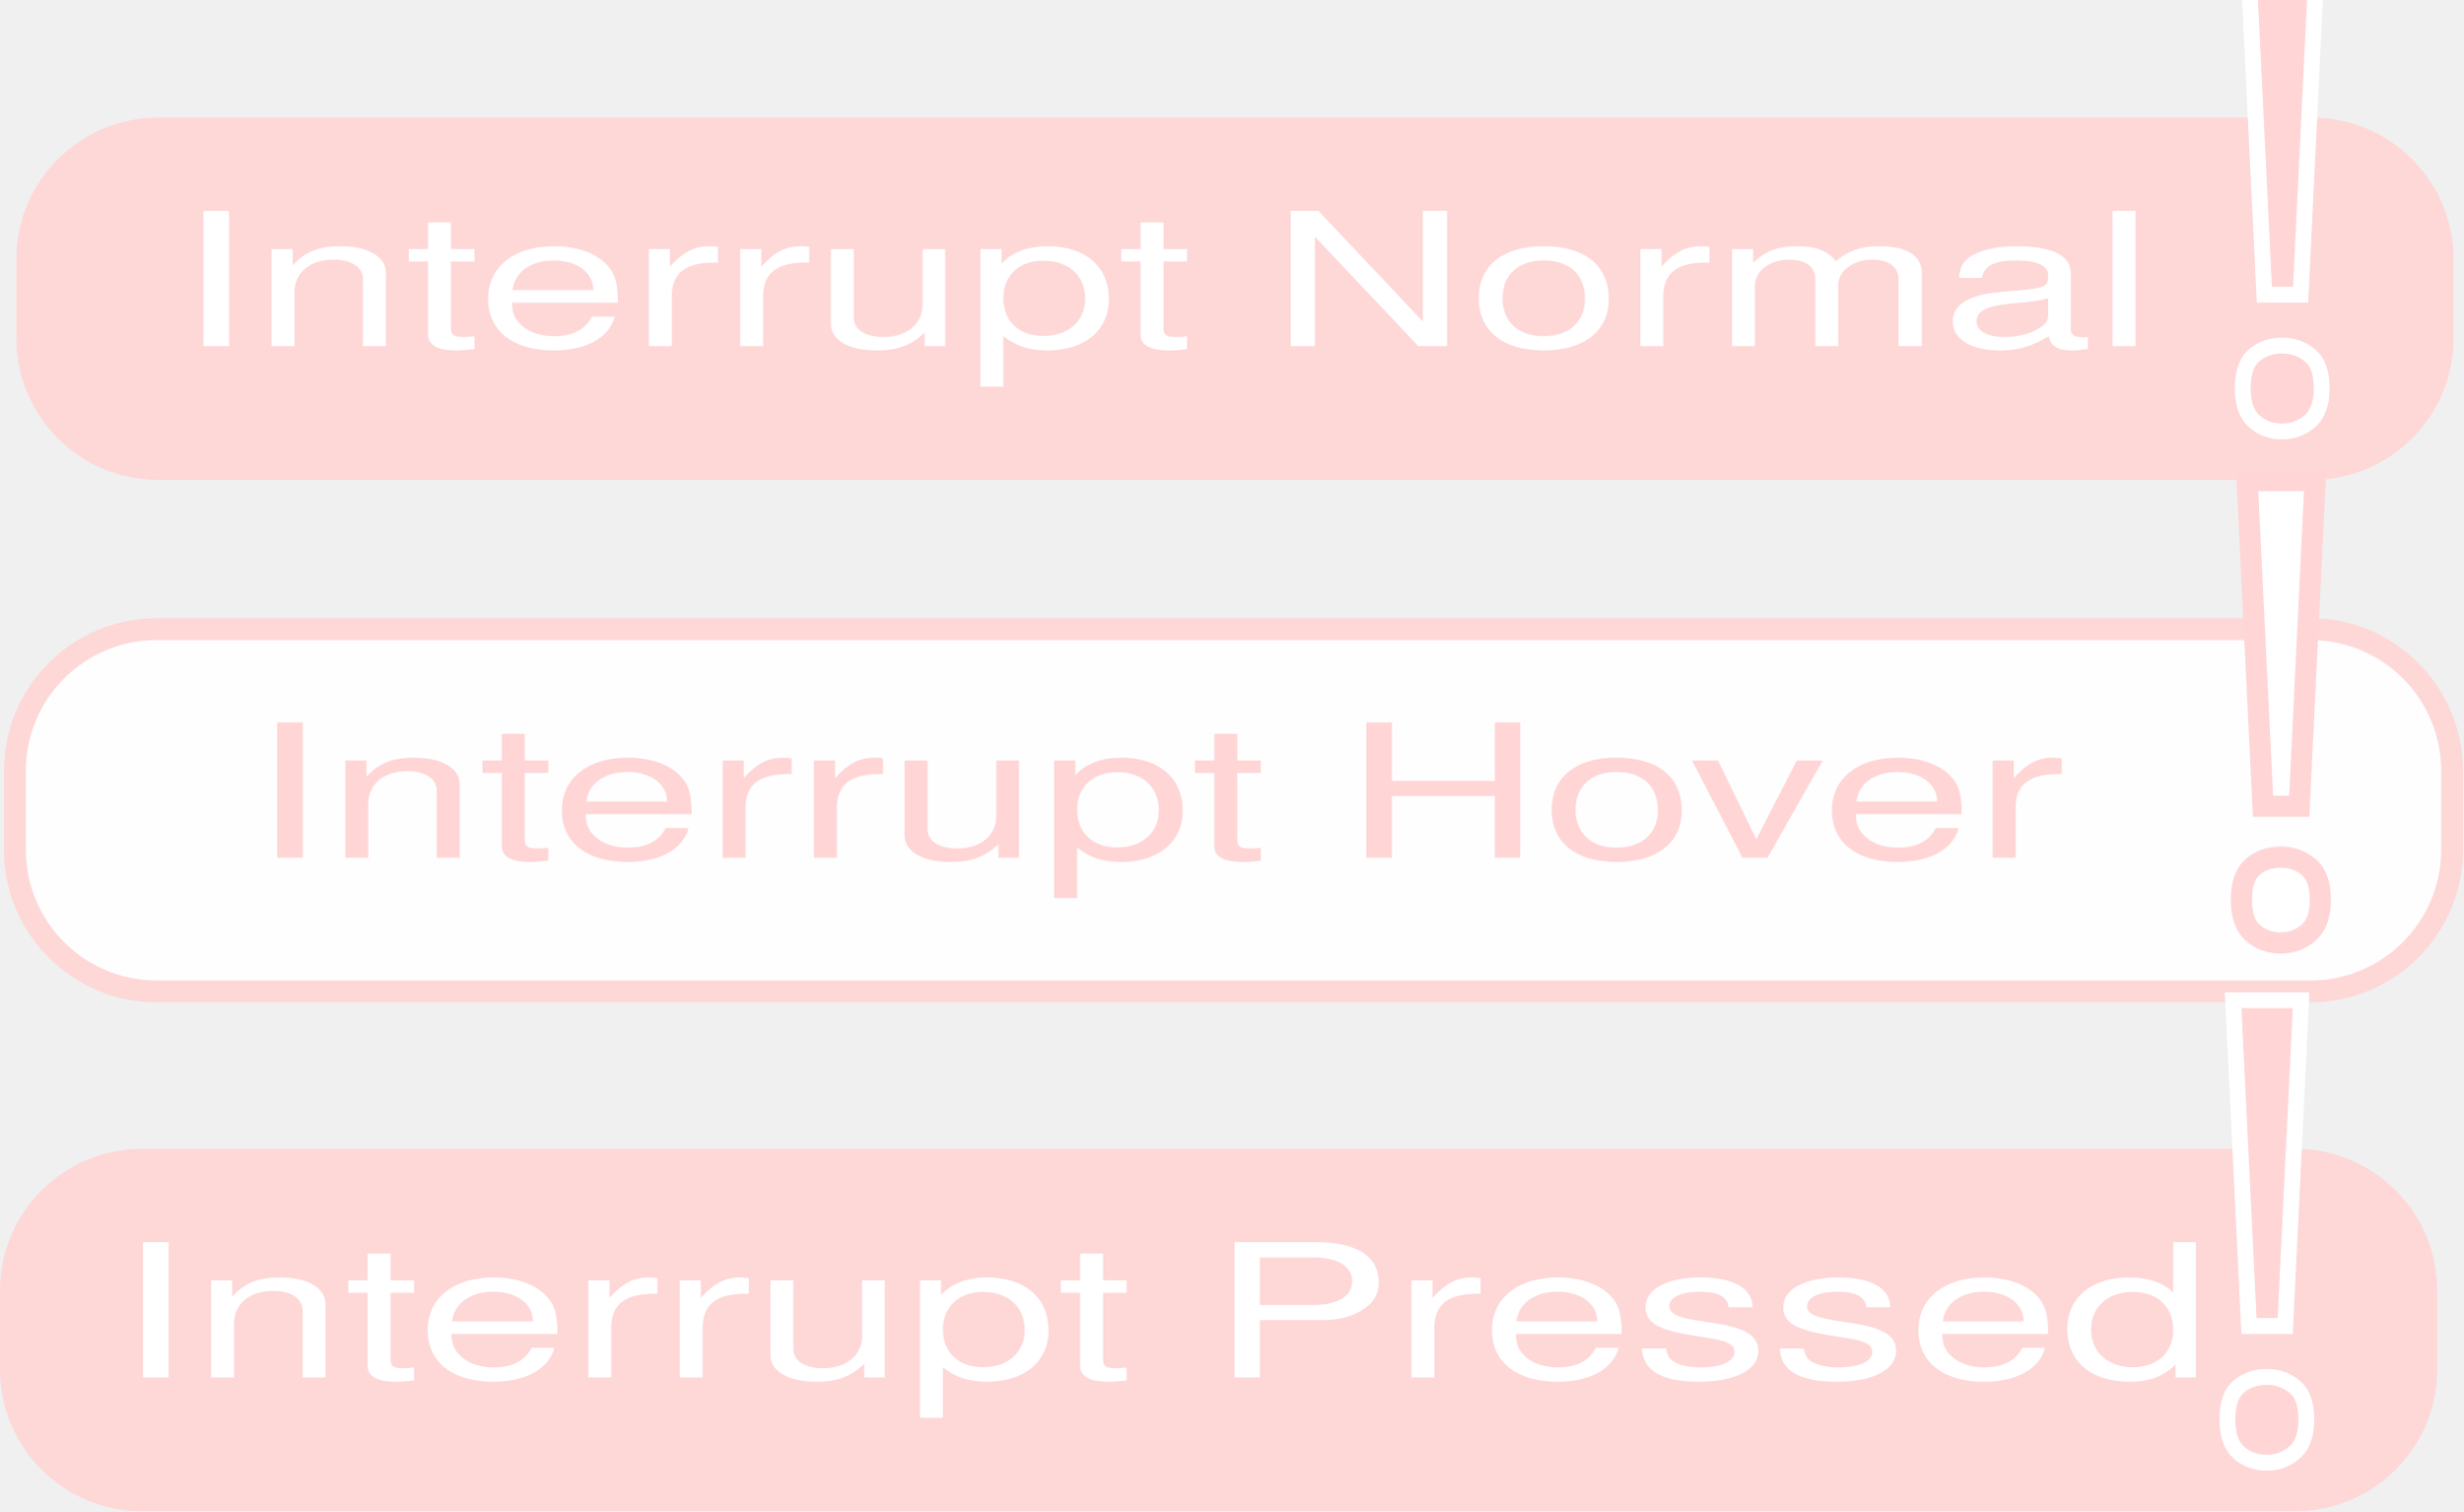
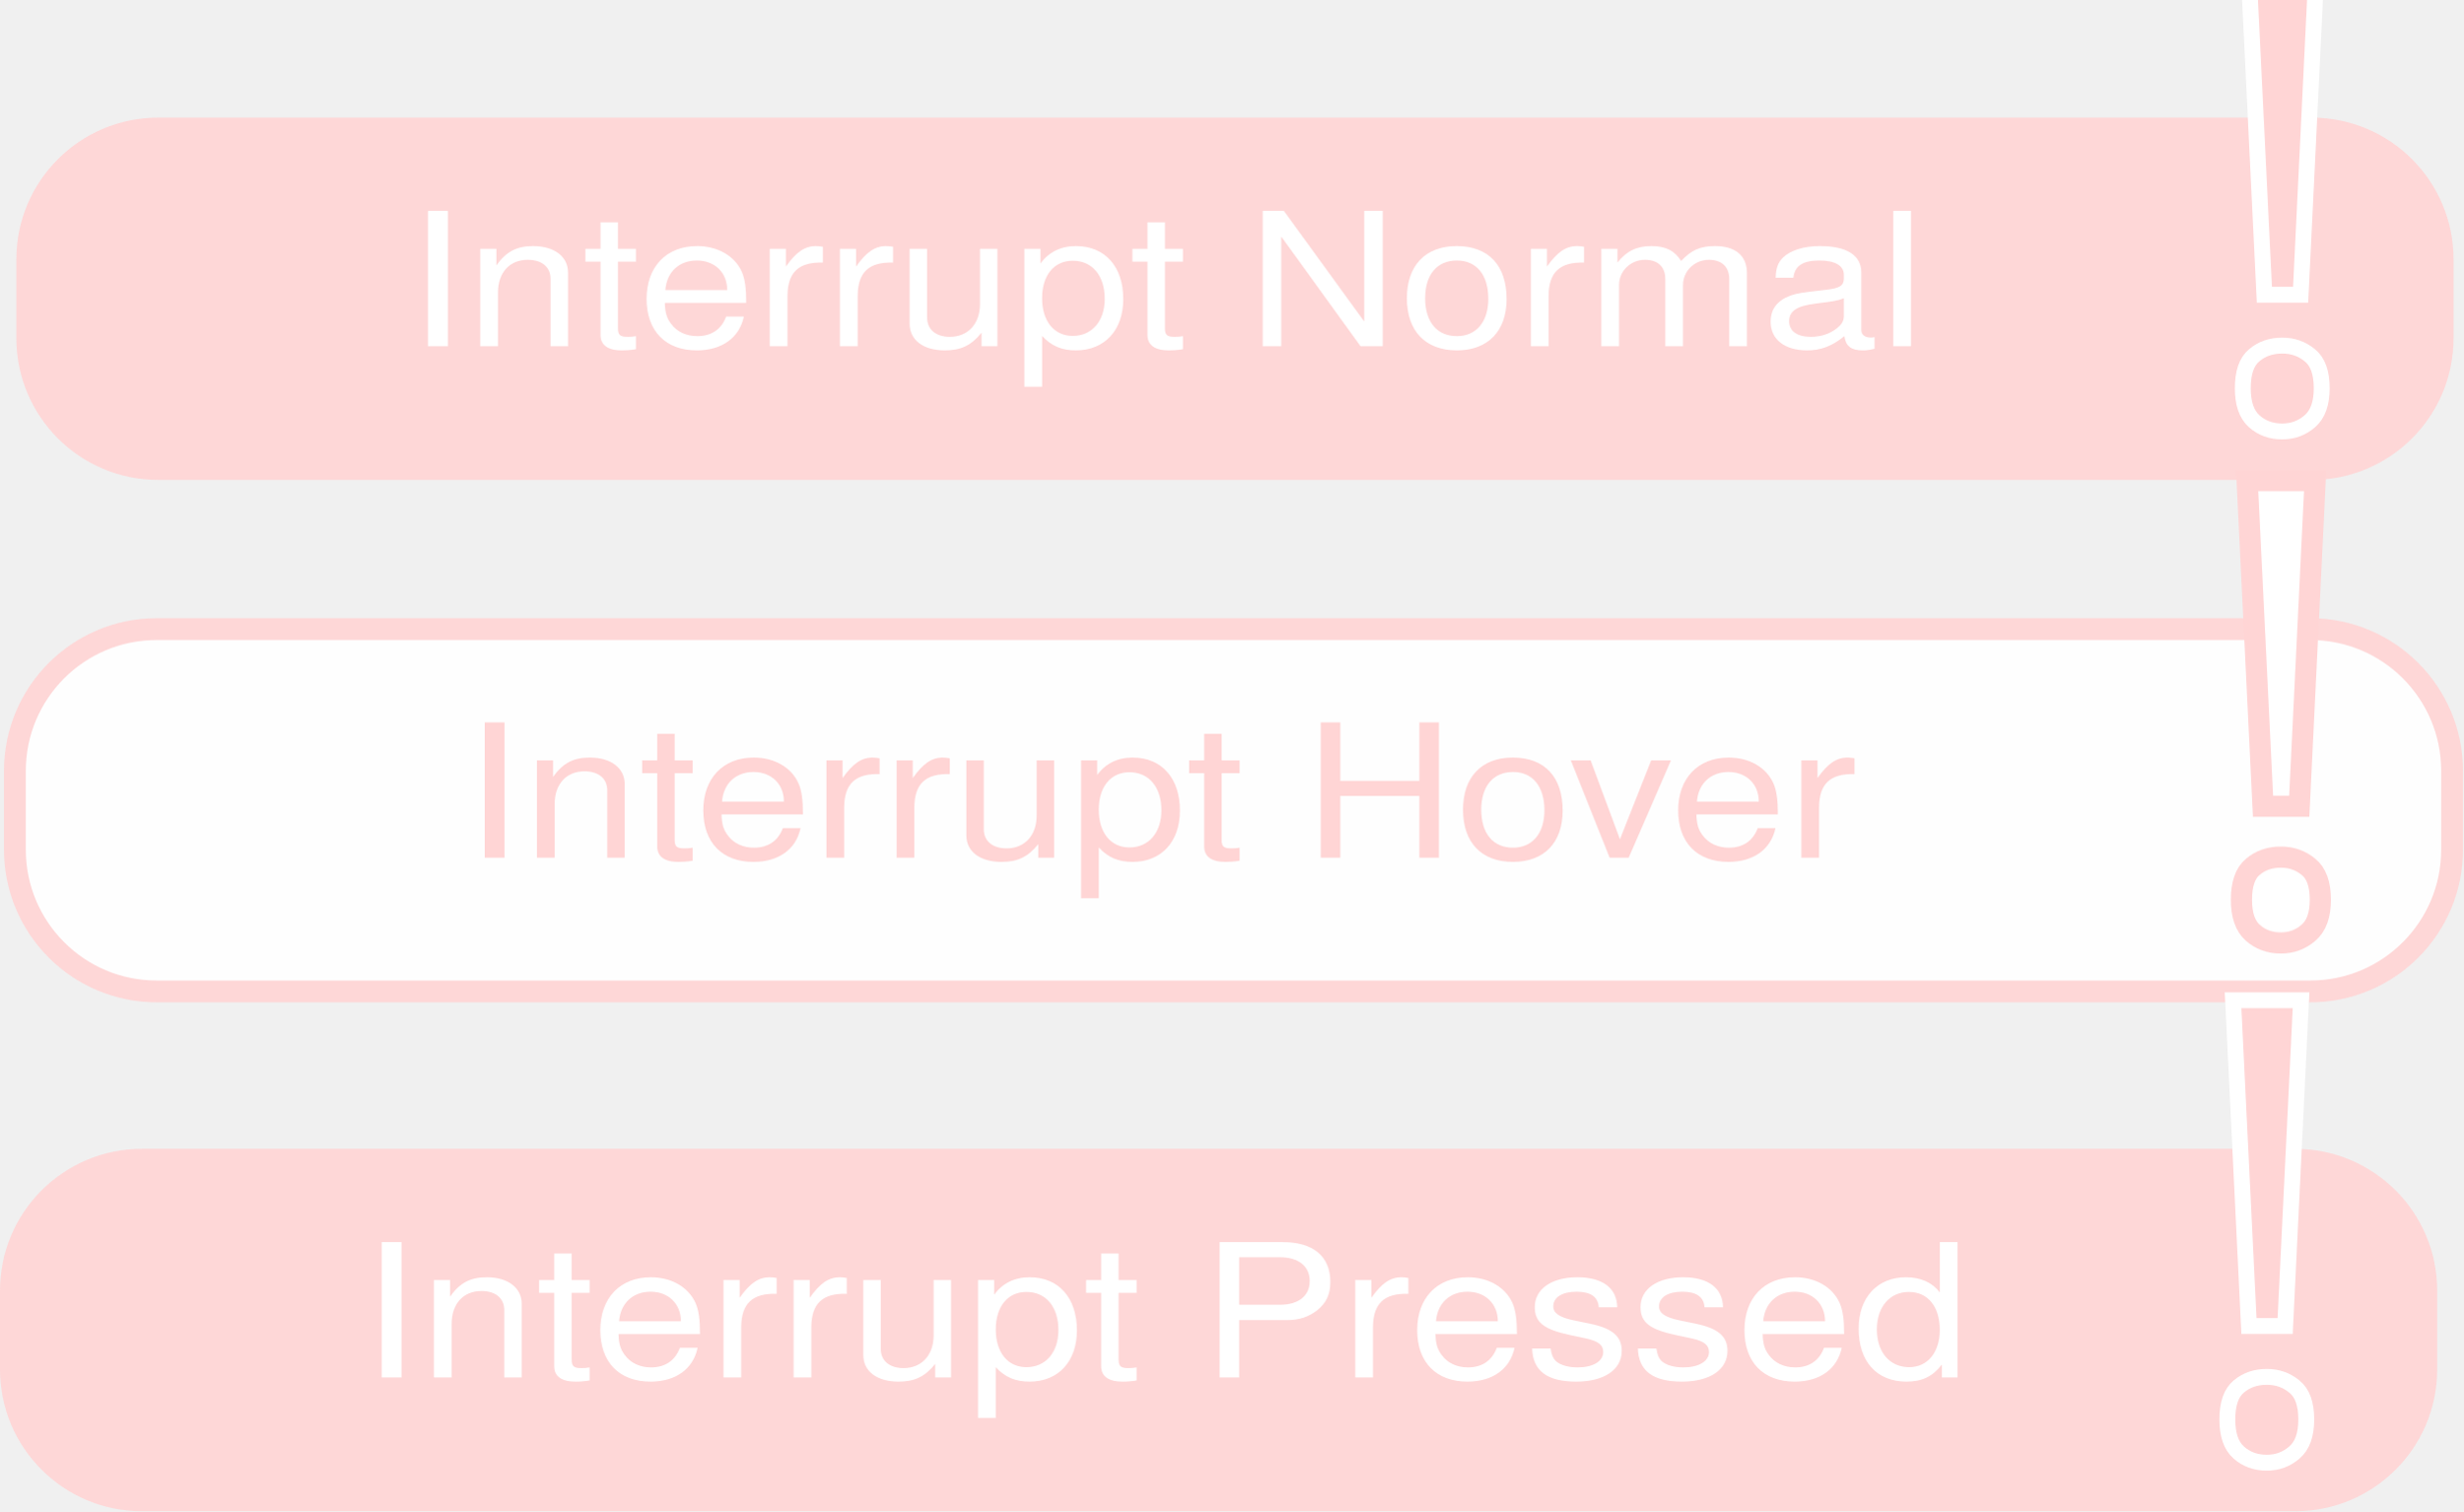
<svg xmlns="http://www.w3.org/2000/svg" width="155.096" height="95.179" viewBox="0 0 155.096 95.179" preserveAspectRatio="none" version="1.1" id="svg13">
  <defs id="defs4">
    <style type="text/css" id="style2">#holder_158bd1d28ef text { fill:rgba(255,255,255,.75);font-weight:normal;font-family:Helvetica, monospace;font-size:16pt } </style>
  </defs>
-   <g id="g4649" transform="translate(9.30761,7.406502)">
-     <g id="g4641">
-       <g id="g4630">
-         <rect ry="8.93" y="0" x="-8.278" height="22.821" width="153.47" id="rect8419" style="opacity:0.92;fill:#ffd5d5;fill-opacity:1;stroke:none;stroke-width:0.663;stroke-linecap:round;stroke-miterlimit:4;stroke-dasharray:none;stroke-dashoffset:0;stroke-opacity:1" />
-         <text transform="scale(1.215961,0.8223946)" style="font-weight:normal;font-size:14.21px;font-family:Helvetica, monospace;fill:#ffffff;stroke-width:0.666" id="text8" y="17.505" x="1.456">Interrupt Normal</text>
-       </g>
-     </g>
-     <text id="text3725" y="19.207" x="129.047" style="font-style:normal;font-weight:normal;font-size:40px;line-height:1.25;font-family:sans-serif;letter-spacing:0px;word-spacing:0px;fill:#ffd5d5;fill-opacity:1;stroke:#ffffff;stroke-opacity:1" xml:space="preserve">
-       <tspan style="font-style:normal;font-variant:normal;font-weight:normal;font-stretch:normal;font-family:'Abyssinica SIL';-inkscape-font-specification:'Abyssinica SIL';fill:#ffd5d5;fill-opacity:1;stroke:#ffffff;stroke-opacity:1" y="19.207" x="129.047" id="tspan3723">!</tspan>
-     </text>
-   </g>
-   <g id="g4626" transform="translate(9.30761,5.406498)">
-     <rect ry="8.93" y="34.216" x="-8.369" height="22.821" width="153.47" id="rect8419-3" style="opacity:0.92;fill:#ffffff;fill-opacity:1;stroke:#ffd5d5;stroke-width:1.374;stroke-linecap:round;stroke-miterlimit:4;stroke-dasharray:none;stroke-dashoffset:0;stroke-opacity:1" />
-     <text id="text3725-6" y="53.423" x="128.961" style="font-style:normal;font-weight:normal;font-size:40px;line-height:1.25;font-family:sans-serif;letter-spacing:0px;word-spacing:0px;fill:#ffffff;fill-opacity:1;stroke:#ffd5d5;stroke-width:1.333;stroke-miterlimit:4;stroke-dasharray:none;stroke-opacity:1" xml:space="preserve">
-       <tspan style="font-style:normal;font-variant:normal;font-weight:normal;font-stretch:normal;font-family:'Abyssinica SIL';-inkscape-font-specification:'Abyssinica SIL';fill:#ffffff;fill-opacity:1;stroke:#ffd5d5;stroke-width:1.333;stroke-miterlimit:4;stroke-dasharray:none;stroke-opacity:1" y="53.423" x="128.961" id="tspan3723-0">!</tspan>
-     </text>
-     <text transform="scale(1.215961,0.8223946)" style="font-weight:normal;font-size:14.21px;font-family:Helvetica, monospace;fill:#ffd5d5;fill-opacity:1;stroke-width:0.666" id="text8-8" y="59.11" x="5.279">Interrupt Hover</text>
-   </g>
-   <g id="g4636" transform="translate(9.30761,3.406502)">
-     <rect ry="8.93" y="68.952" x="-9.308" height="22.821" width="153.47" id="rect8419-4" style="opacity:0.92;fill:#ffd5d5;fill-opacity:1;stroke:none;stroke-width:0.663;stroke-linecap:round;stroke-miterlimit:4;stroke-dasharray:none;stroke-dashoffset:0;stroke-opacity:1" />
-     <text id="text3725-8" y="88.159" x="128.077" style="font-style:normal;font-weight:normal;font-size:40px;line-height:1.25;font-family:sans-serif;letter-spacing:0px;word-spacing:0px;fill:#ffd5d5;fill-opacity:1;stroke:#ffffff;stroke-opacity:1" xml:space="preserve">
-       <tspan style="font-style:normal;font-variant:normal;font-weight:normal;font-stretch:normal;font-family:'Abyssinica SIL';-inkscape-font-specification:'Abyssinica SIL';fill:#ffd5d5;fill-opacity:1;stroke:#ffffff;stroke-opacity:1" y="88.159" x="128.077" id="tspan3723-9">!</tspan>
-     </text>
-     <text transform="scale(1.215961,0.8223946)" style="font-weight:normal;font-size:14.21px;font-family:Helvetica, monospace;fill:#ffffff;stroke-width:0.666" id="text8-88" y="101.348" x="-1.67">Interrupt Pressed</text>
-   </g>
+   <rect style="opacity:0.92;fill:#ffd5d5;fill-opacity:1;stroke:none;stroke-width:0.663;stroke-linecap:round;stroke-miterlimit:4;stroke-dasharray:none;stroke-dashoffset:0;stroke-opacity:1" id="rect8419" width="153.47" height="22.821" x="1.03" y="7.407" ry="8.93" />
+   <text x="24.052" y="23.226" id="text8" style="font-weight:normal;font-size:12.449px;font-family:Helvetica, monospace;fill:#ffffff;stroke-width:0.584" transform="scale(1.065292,0.9387097)">Interrupt Normal</text>
+   <text xml:space="preserve" style="font-style:normal;font-weight:normal;font-size:40px;line-height:1.25;font-family:sans-serif;letter-spacing:0px;word-spacing:0px;fill:#ffd5d5;fill-opacity:1;stroke:#ffffff;stroke-opacity:1" x="138.355" y="26.613" id="text3725">
+     <tspan id="tspan3723" x="138.355" y="26.613" style="font-style:normal;font-variant:normal;font-weight:normal;font-stretch:normal;font-family:'Abyssinica SIL';-inkscape-font-specification:'Abyssinica SIL';fill:#ffd5d5;fill-opacity:1;stroke:#ffffff;stroke-opacity:1">!</tspan>
+   </text>
+   <rect style="opacity:0.92;fill:#ffffff;fill-opacity:1;stroke:#ffd5d5;stroke-width:1.374;stroke-linecap:round;stroke-miterlimit:4;stroke-dasharray:none;stroke-dashoffset:0;stroke-opacity:1" id="rect8419-3" width="153.47" height="22.821" x="0.938" y="39.622" ry="8.93" />
+   <text xml:space="preserve" style="font-style:normal;font-weight:normal;font-size:40px;line-height:1.25;font-family:sans-serif;letter-spacing:0px;word-spacing:0px;fill:#ffffff;fill-opacity:1;stroke:#ffd5d5;stroke-width:1.333;stroke-miterlimit:4;stroke-dasharray:none;stroke-opacity:1" x="138.268" y="58.829" id="text3725-6">
+     <tspan id="tspan3723-0" x="138.268" y="58.829" style="font-style:normal;font-variant:normal;font-weight:normal;font-stretch:normal;font-family:'Abyssinica SIL';-inkscape-font-specification:'Abyssinica SIL';fill:#ffffff;fill-opacity:1;stroke:#ffd5d5;stroke-width:1.333;stroke-miterlimit:4;stroke-dasharray:none;stroke-opacity:1">!</tspan>
+   </text>
+   <text x="27.401" y="57.546" id="text8-8" style="font-weight:normal;font-size:12.449px;font-family:Helvetica, monospace;fill:#ffd5d5;fill-opacity:1;stroke-width:0.584" transform="scale(1.065292,0.9387097)">Interrupt Hover</text>
+   <rect style="opacity:0.92;fill:#ffd5d5;fill-opacity:1;stroke:none;stroke-width:0.663;stroke-linecap:round;stroke-miterlimit:4;stroke-dasharray:none;stroke-dashoffset:0;stroke-opacity:1" id="rect8419-4" width="153.47" height="22.821" x="-1.1779786e-08" y="72.359" ry="8.93" />
+   <text xml:space="preserve" style="font-style:normal;font-weight:normal;font-size:40px;line-height:1.25;font-family:sans-serif;letter-spacing:0px;word-spacing:0px;fill:#ffd5d5;fill-opacity:1;stroke:#ffffff;stroke-opacity:1" x="137.384" y="91.565" id="text3725-8">
+     <tspan id="tspan3723-9" x="137.384" y="91.565" style="font-style:normal;font-variant:normal;font-weight:normal;font-stretch:normal;font-family:'Abyssinica SIL';-inkscape-font-specification:'Abyssinica SIL';fill:#ffd5d5;fill-opacity:1;stroke:#ffffff;stroke-opacity:1">!</tspan>
+   </text>
+   <text x="21.313" y="92.419" id="text8-88" style="font-weight:normal;font-size:12.449px;font-family:Helvetica, monospace;fill:#ffffff;stroke-width:0.584" transform="scale(1.065292,0.9387097)">Interrupt Pressed</text>
</svg>
